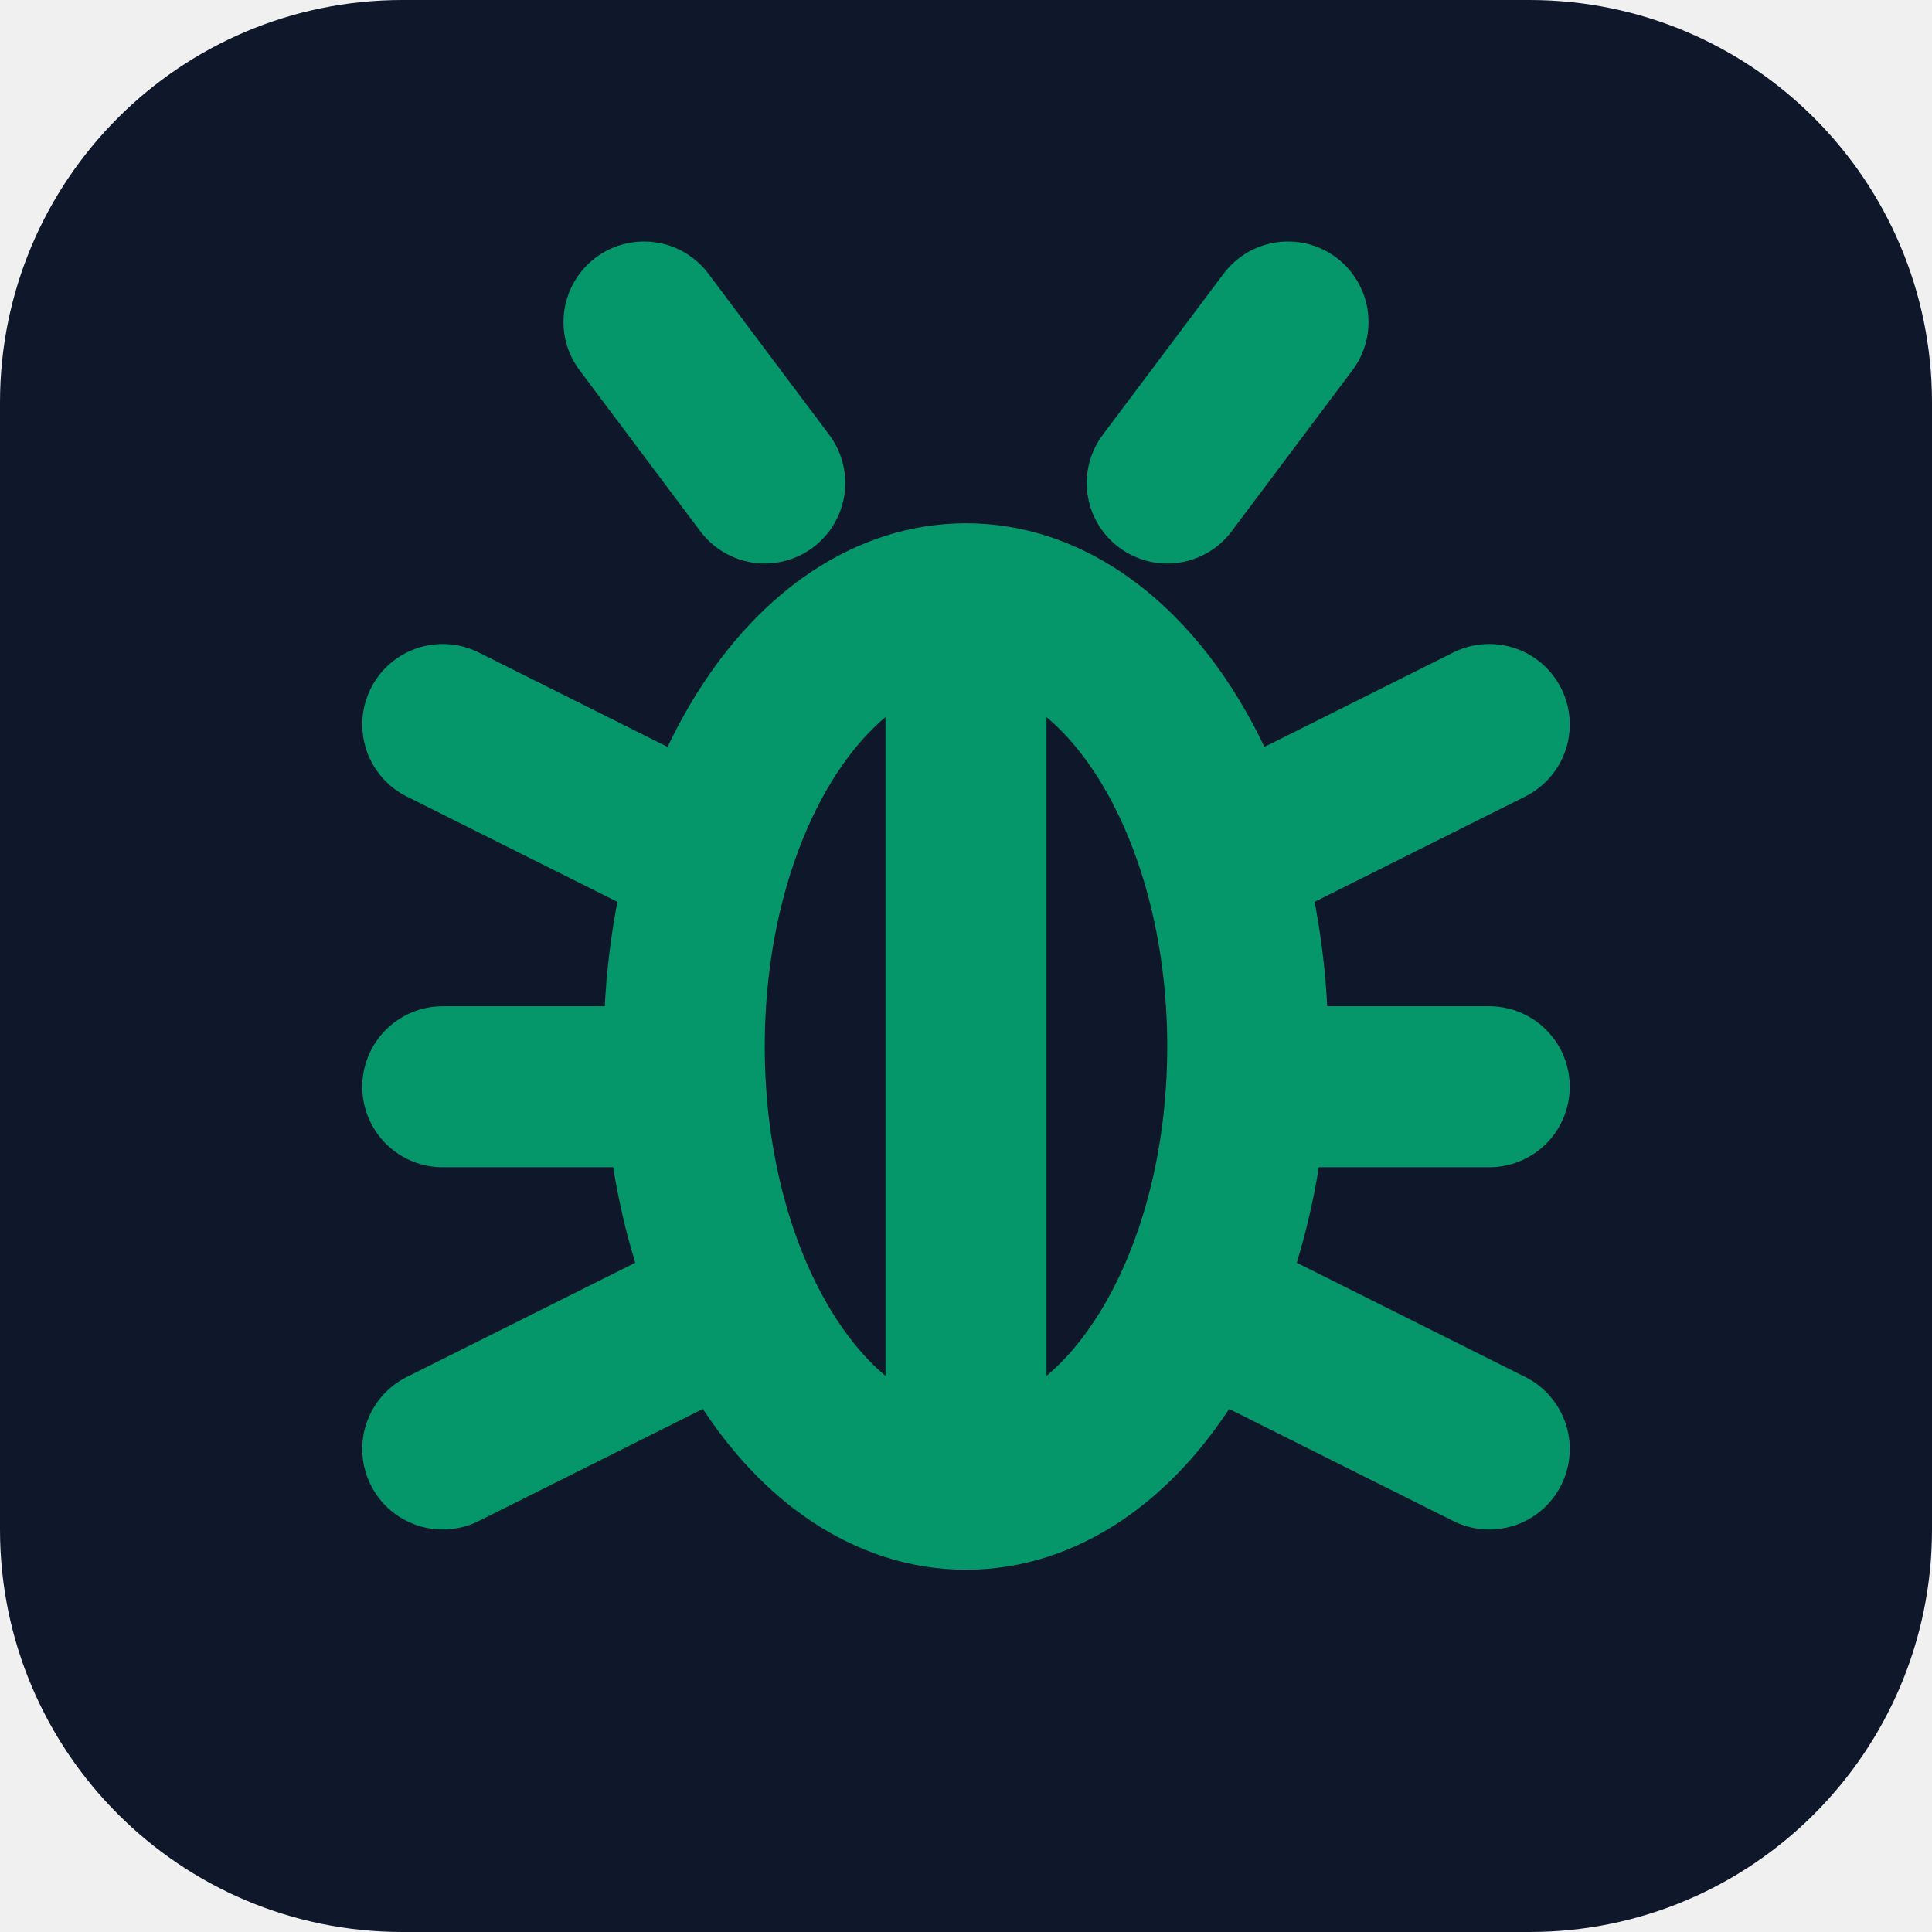
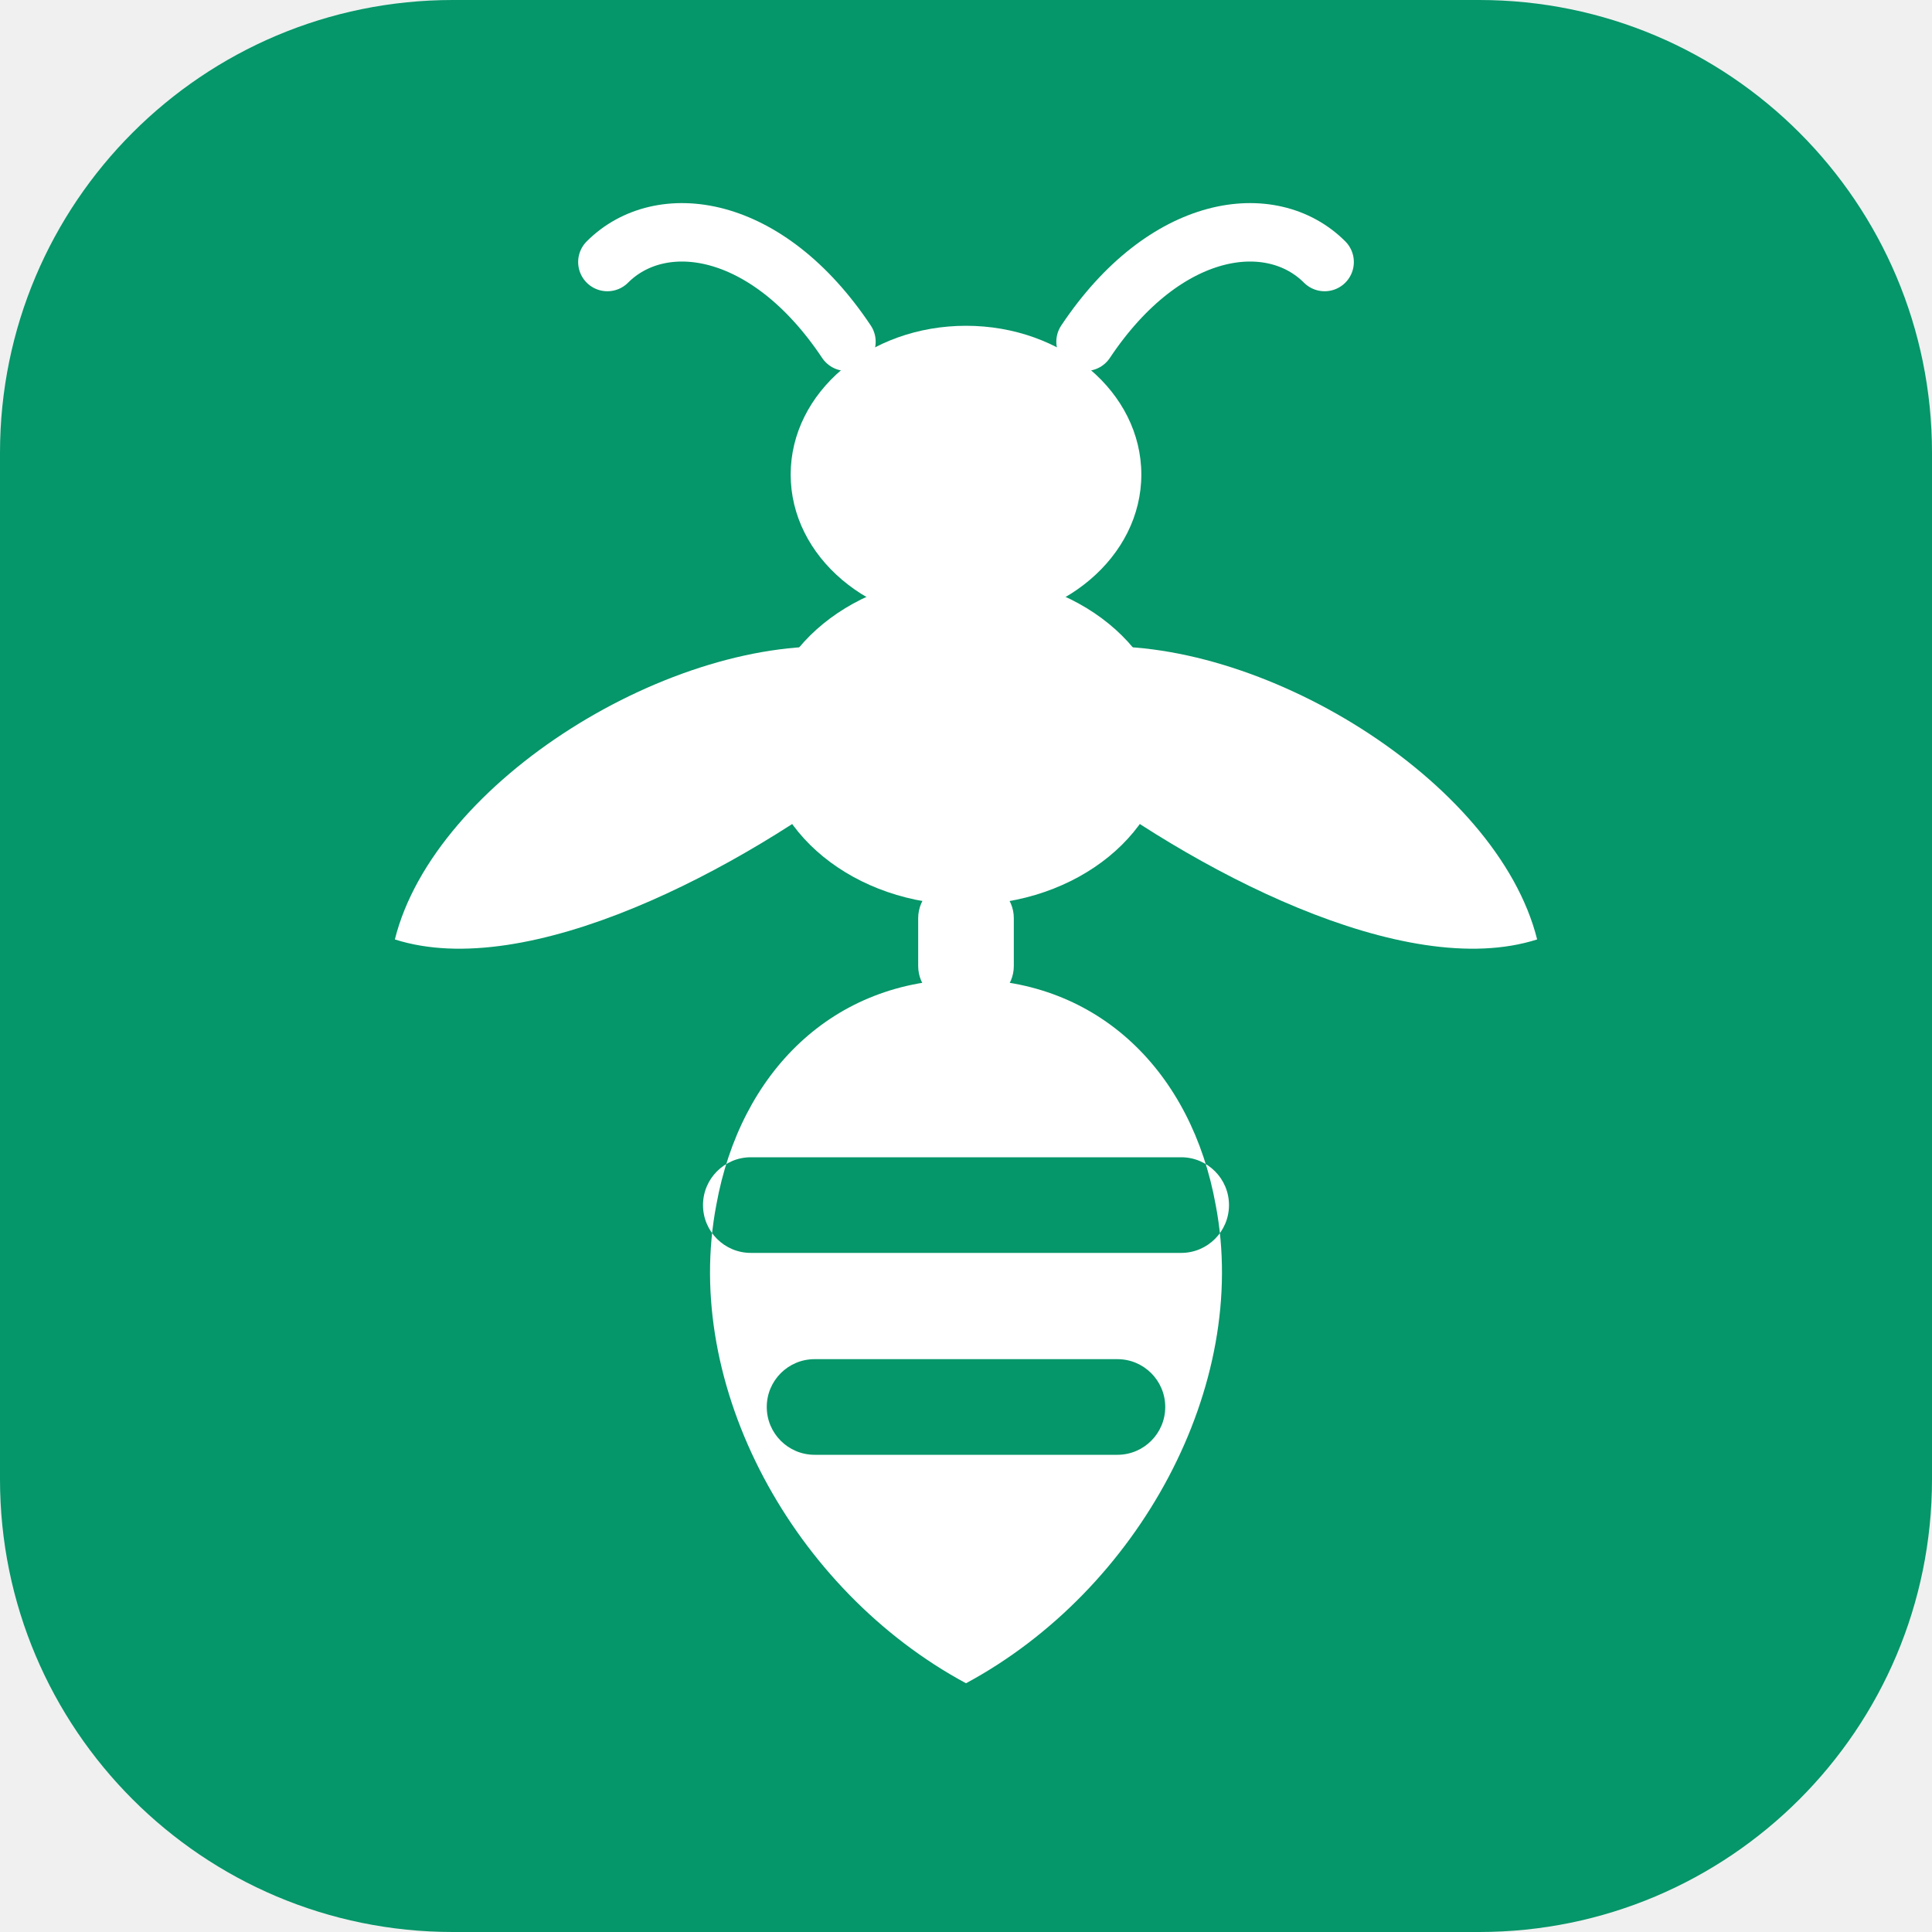
- <svg xmlns="http://www.w3.org/2000/svg" viewBox="0 0 24 24" fill="none" stroke="#059669" stroke-width="2" stroke-linecap="round" stroke-linejoin="round">
-   <rect width="24" height="24" rx="5" fill="#0f172a" stroke="none" />
-   <path d="M8 4l1.5 2M16 4l-1.5 2" />
-   <ellipse cx="12" cy="13" rx="3.5" ry="5.5" />
-   <path d="M12 8.5v9M8.5 10.5L5.5 9M8.5 13.5h-3M8.5 16.5l-3 1.5M15.5 10.5l3-1.5M15.5 13.5h3M15.5 16.5l3 1.5" />
+ <svg xmlns="http://www.w3.org/2000/svg" viewBox="0 0 64 64">
+   <rect width="64" height="64" rx="15" fill="#059669" />
+   <g transform="translate(32 32) scale(0.88) translate(-32 -32)" fill="#FFFFFF">
+     <path d="M27.5 20 C21 19.5 12 25 10.5 31 C15.5 32.6 23.5 28.4 28.5 24.5 Z" />
+     <path d="M36.5 20 C43 19.5 52 25 53.5 31 C48.5 32.6 40.5 28.4 35.5 24.5 Z" />
+     <path d="M27.5 8.5 C24.5 4 20.5 3.5 18.5 5.5" fill="none" stroke="#FFFFFF" stroke-width="2.2" stroke-linecap="round" />
+     <path d="M36.5 8.5 C39.5 4 43.5 3.5 45.5 5.5" fill="none" stroke="#FFFFFF" stroke-width="2.2" stroke-linecap="round" />
+     <ellipse cx="32" cy="13.5" rx="6.6" ry="5.6" />
+     <ellipse cx="32" cy="23.5" rx="7.6" ry="6.2" />
+     <rect x="30.2" y="28.8" width="3.6" height="4.6" rx="1.4" />
+     <path fill-rule="evenodd" d="M32 32.5 C27 32.5 23.5 36 22.6 41 C21.3 47.8 25.5 55.5 32 59 C38.5 55.5 42.7 47.8 41.4 41 C40.5 36 37 32.5 32 32.5 Z M23.9 39.2 H40.1 A1.8 1.8 0 0 1 40.1 42.8 H23.9 A1.8 1.8 0 0 1 23.9 39.2 Z M26.3 46.8 H37.7 A1.8 1.8 0 0 1 37.7 50.4 H26.3 A1.8 1.8 0 0 1 26.3 46.8 Z" />
+   </g>
</svg>
